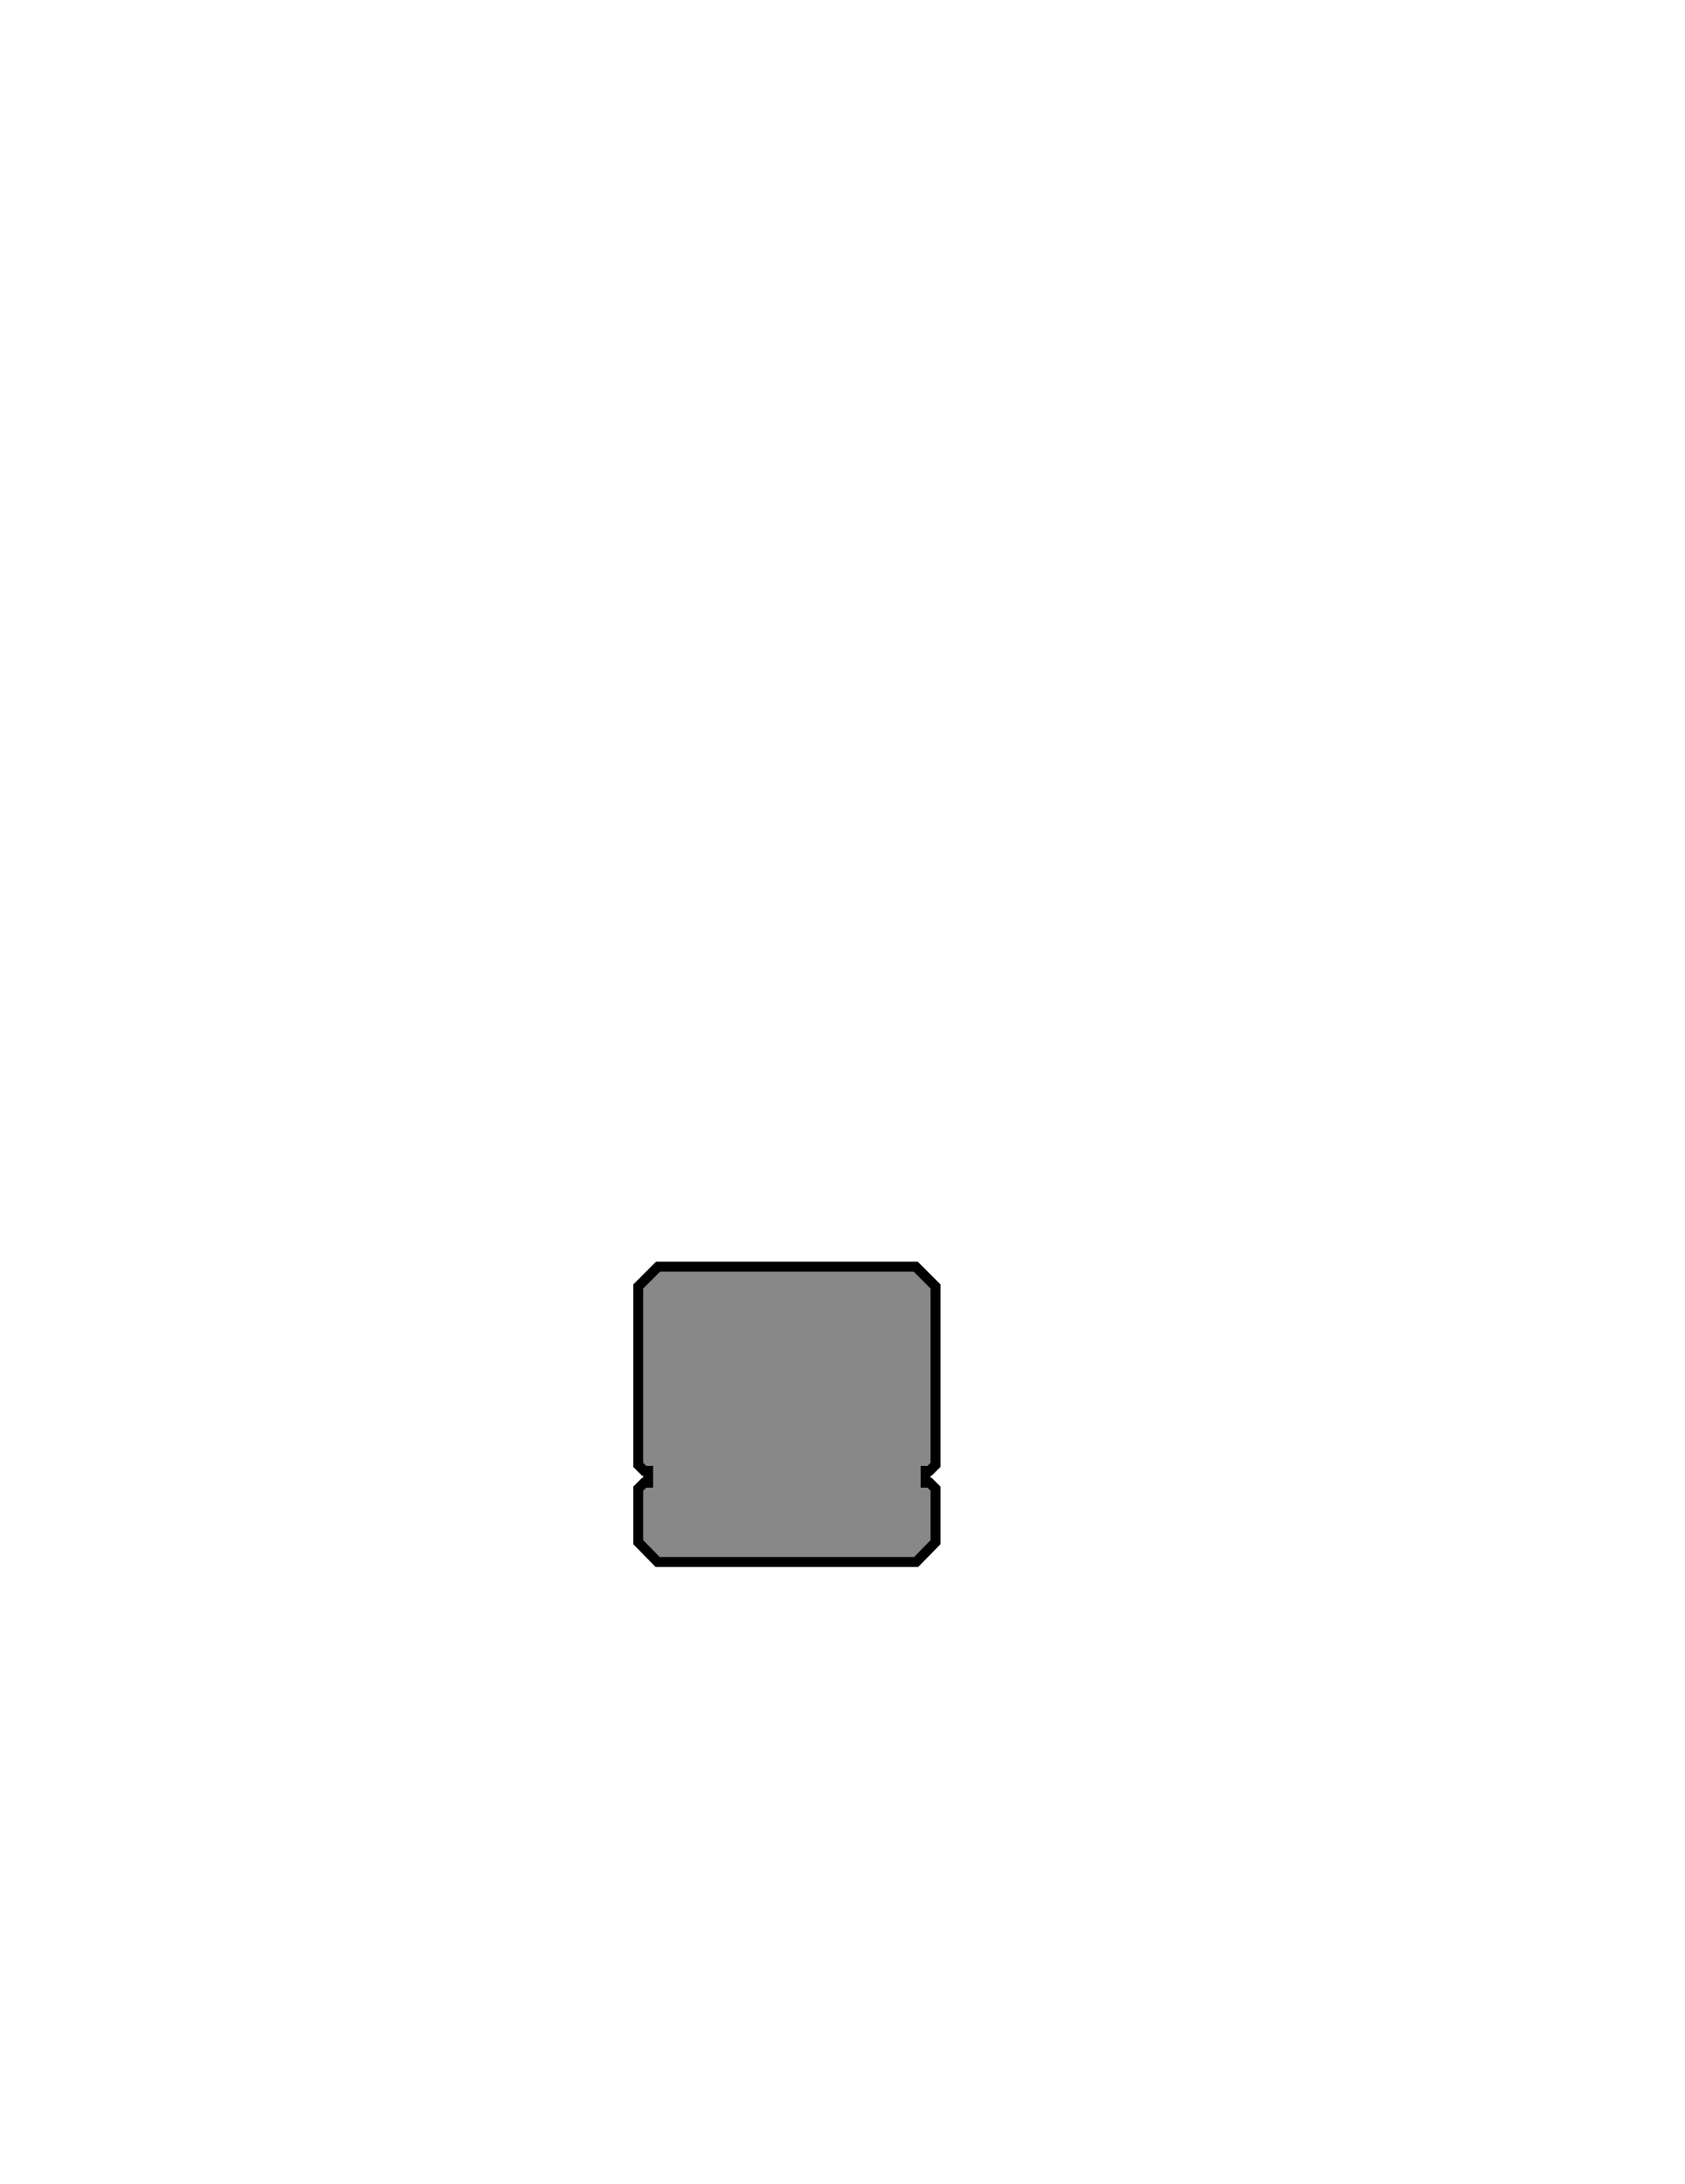
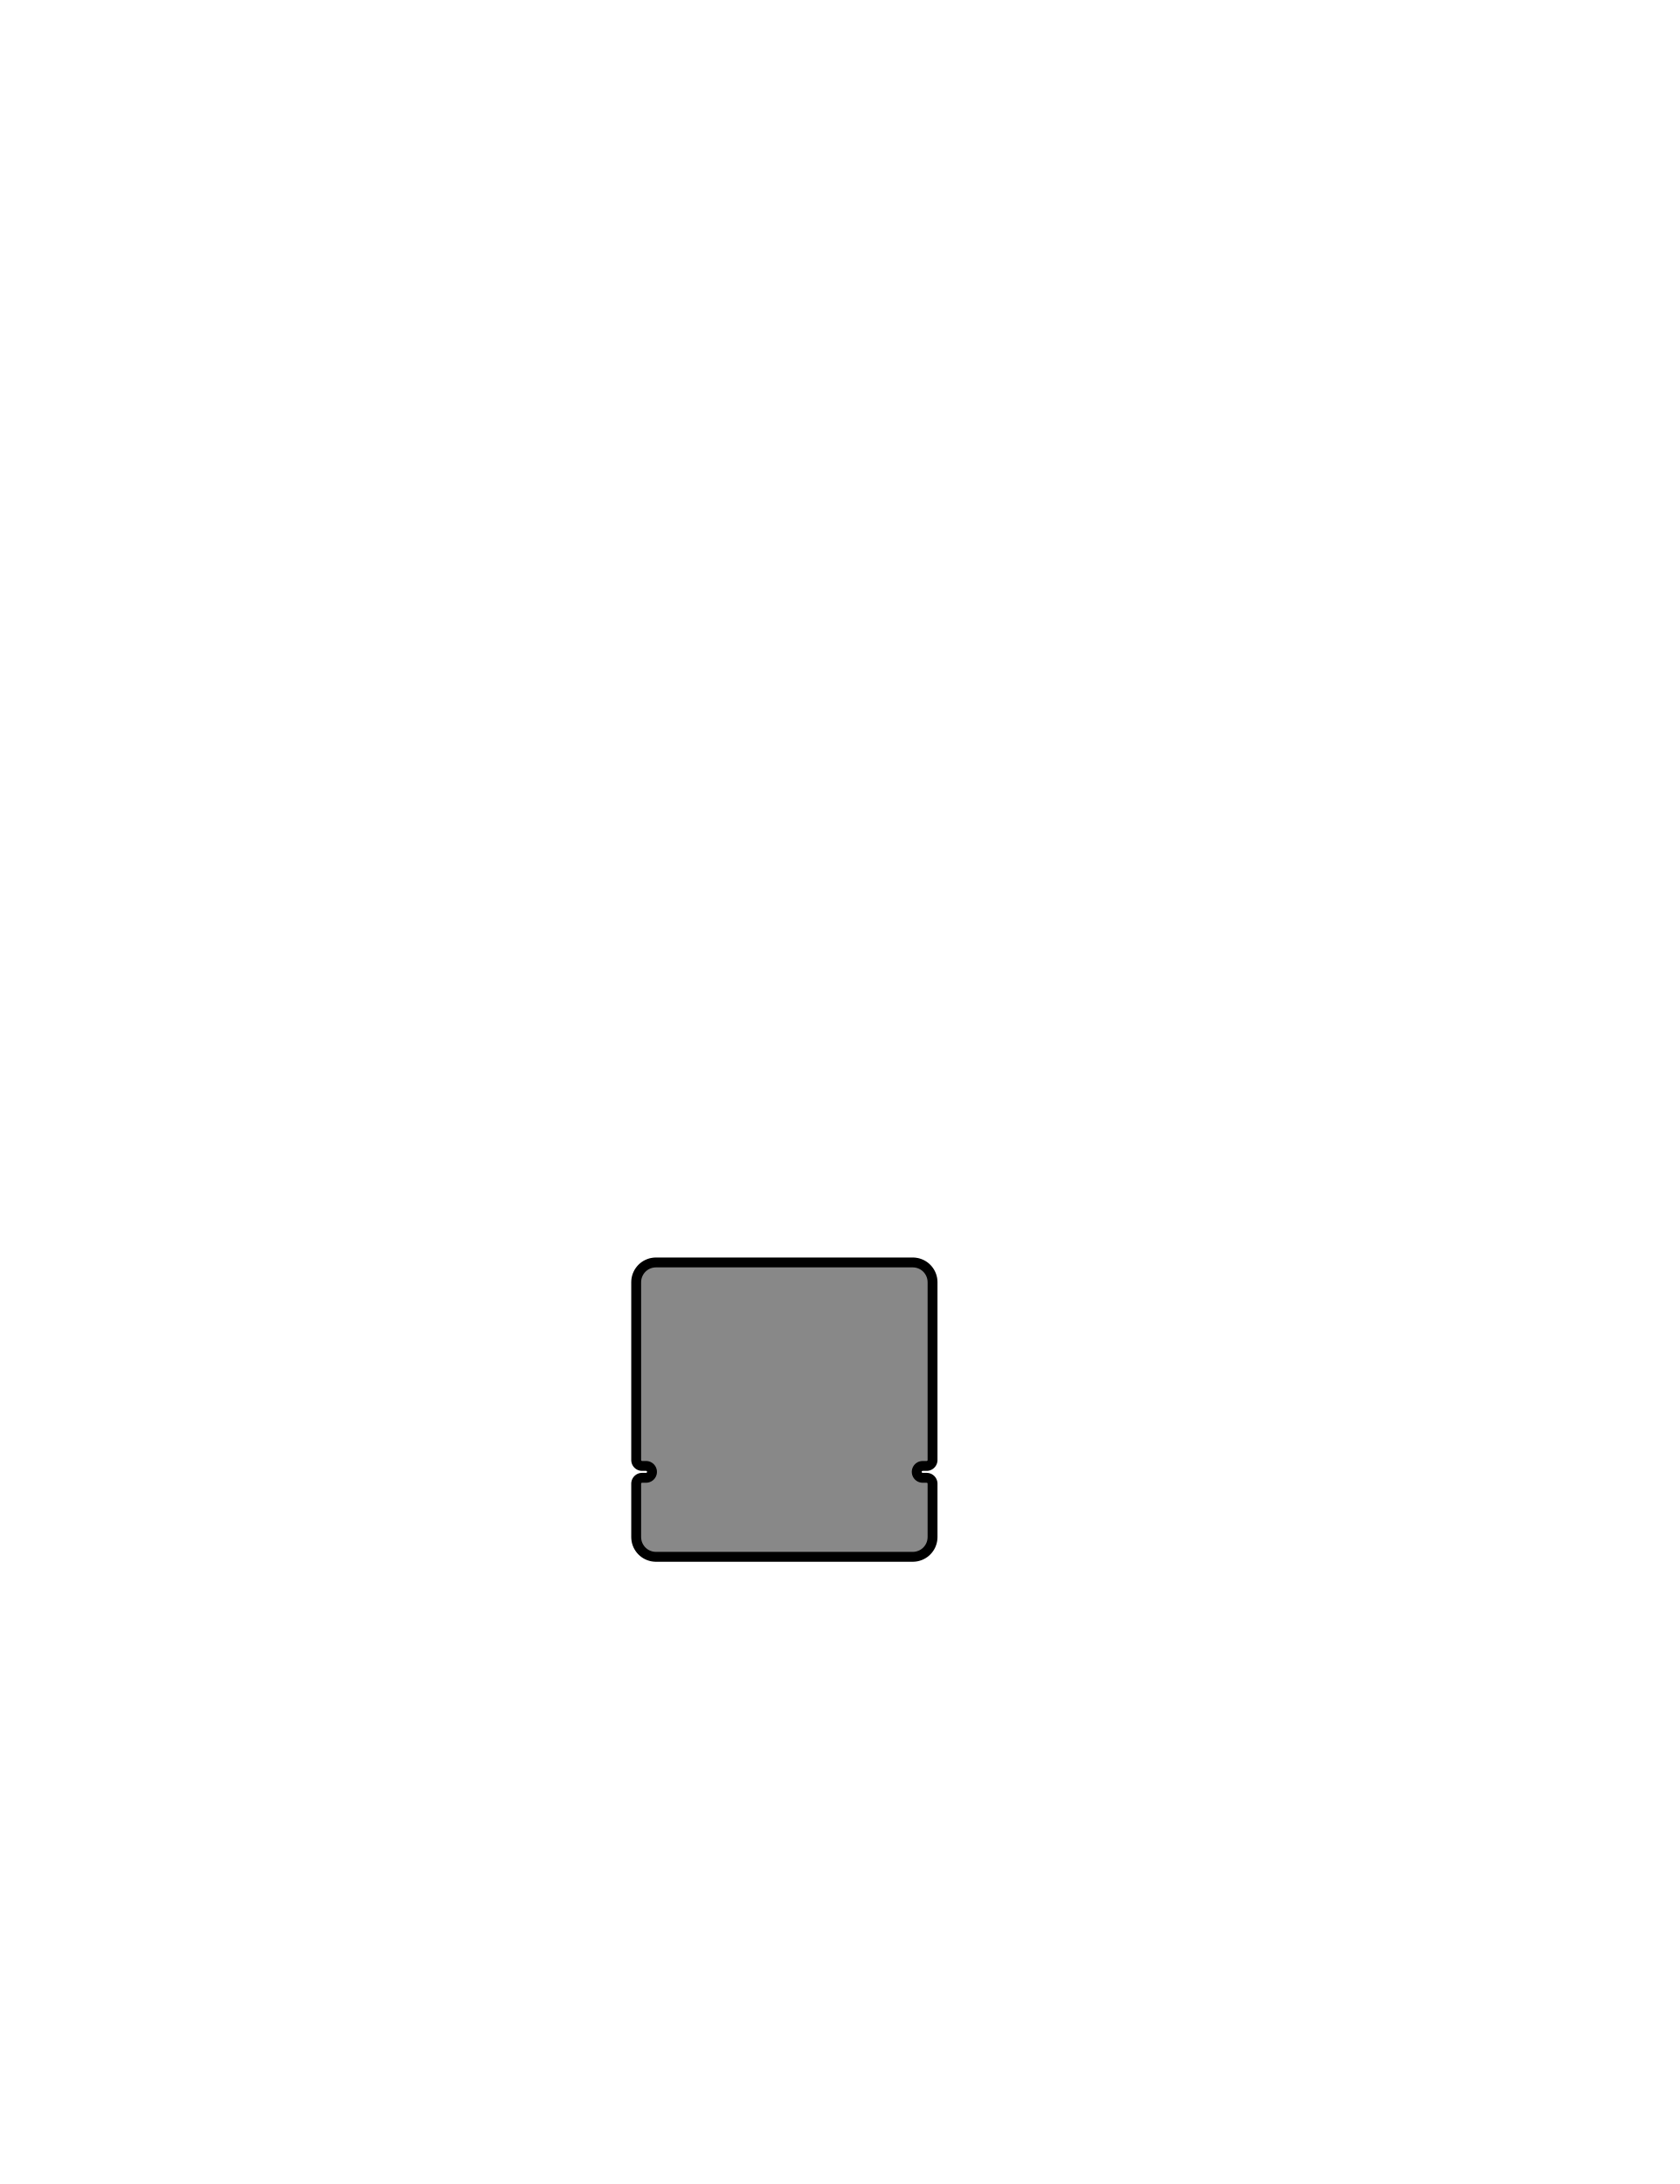
- <svg xmlns="http://www.w3.org/2000/svg" viewBox="52.497 -242.166 85.007 110.178" width="100%" height="100%">
-   <path d="M 99.697 -168.266 L 99.697 -177.266 L 98.697 -178.266 L 85.697 -178.266 L 84.697 -177.266 L 84.697 -168.266 L 84.997 -167.966 L 85.197 -167.966 L 85.197 -167.366 L 84.997 -167.366 L 84.697 -167.066 L 84.697 -164.366 L 85.677 -163.366 L 85.697 -163.366 L 98.697 -163.366 L 98.718 -163.366 L 99.697 -164.366 L 99.697 -167.066 L 99.397 -167.366 L 99.197 -167.366 L 99.197 -167.966 L 99.397 -167.966 Z" fill="#888888" stroke="#000000" stroke-width="0.5" fill-rule="evenodd" />
+ <svg xmlns="http://www.w3.org/2000/svg" viewBox="52.497 -242.166 85.007 110.546" width="100%" height="100%">
+   <path d="M 99.697 -168.266 L 99.697 -177.266 L 99.693 -177.353 L 99.682 -177.439 L 99.663 -177.524 L 99.637 -177.608 L 99.603 -177.688 L 99.563 -177.766 L 99.516 -177.839 L 99.463 -177.909 L 99.404 -177.973 L 99.34 -178.032 L 99.271 -178.085 L 99.197 -178.132 L 99.12 -178.172 L 99.039 -178.205 L 98.956 -178.232 L 98.871 -178.25 L 98.784 -178.262 L 98.697 -178.266 L 85.697 -178.266 L 85.61 -178.262 L 85.523 -178.25 L 85.438 -178.232 L 85.355 -178.205 L 85.275 -178.172 L 85.197 -178.132 L 85.124 -178.085 L 85.054 -178.032 L 84.99 -177.973 L 84.931 -177.909 L 84.878 -177.839 L 84.831 -177.766 L 84.791 -177.688 L 84.757 -177.608 L 84.731 -177.524 L 84.712 -177.439 L 84.701 -177.353 L 84.697 -177.266 L 84.697 -168.266 L 84.698 -168.239 L 84.702 -168.214 L 84.707 -168.188 L 84.715 -168.163 L 84.725 -168.139 L 84.737 -168.116 L 84.751 -168.094 L 84.767 -168.073 L 84.785 -168.054 L 84.804 -168.036 L 84.825 -168.02 L 84.847 -168.006 L 84.87 -167.994 L 84.894 -167.984 L 84.919 -167.976 L 84.945 -167.97 L 84.971 -167.967 L 84.997 -167.966 L 85.197 -167.966 L 85.223 -167.964 L 85.249 -167.961 L 85.275 -167.956 L 85.3 -167.948 L 85.324 -167.938 L 85.347 -167.925 L 85.369 -167.911 L 85.39 -167.895 L 85.409 -167.878 L 85.427 -167.858 L 85.443 -167.838 L 85.457 -167.816 L 85.469 -167.792 L 85.479 -167.768 L 85.487 -167.743 L 85.493 -167.718 L 85.496 -167.692 L 85.497 -167.666 L 85.496 -167.639 L 85.493 -167.614 L 85.487 -167.588 L 85.479 -167.563 L 85.469 -167.539 L 85.457 -167.516 L 85.443 -167.494 L 85.427 -167.473 L 85.409 -167.453 L 85.39 -167.436 L 85.369 -167.42 L 85.347 -167.406 L 85.324 -167.394 L 85.3 -167.384 L 85.275 -167.376 L 85.249 -167.37 L 85.223 -167.367 L 85.197 -167.366 L 84.997 -167.366 L 84.971 -167.364 L 84.945 -167.361 L 84.919 -167.356 L 84.894 -167.348 L 84.87 -167.338 L 84.847 -167.326 L 84.825 -167.311 L 84.804 -167.296 L 84.785 -167.278 L 84.767 -167.258 L 84.751 -167.238 L 84.737 -167.216 L 84.725 -167.192 L 84.715 -167.168 L 84.707 -167.143 L 84.702 -167.118 L 84.698 -167.092 L 84.697 -167.066 L 84.697 -164.366 L 84.701 -164.28 L 84.712 -164.195 L 84.73 -164.11 L 84.756 -164.028 L 84.788 -163.948 L 84.828 -163.872 L 84.874 -163.799 L 84.925 -163.73 L 84.983 -163.666 L 85.046 -163.607 L 85.113 -163.554 L 85.185 -163.507 L 85.261 -163.466 L 85.34 -163.432 L 85.422 -163.405 L 85.506 -163.384 L 85.591 -163.372 L 85.677 -163.366 L 85.697 -163.366 L 98.697 -163.366 L 98.718 -163.366 L 98.803 -163.372 L 98.888 -163.384 L 98.972 -163.405 L 99.054 -163.432 L 99.133 -163.466 L 99.209 -163.507 L 99.281 -163.554 L 99.349 -163.607 L 99.411 -163.666 L 99.469 -163.73 L 99.521 -163.799 L 99.567 -163.872 L 99.606 -163.948 L 99.638 -164.028 L 99.664 -164.11 L 99.682 -164.195 L 99.693 -164.28 L 99.697 -164.366 L 99.697 -167.066 L 99.696 -167.092 L 99.693 -167.118 L 99.687 -167.143 L 99.679 -167.168 L 99.669 -167.192 L 99.657 -167.216 L 99.643 -167.238 L 99.627 -167.258 L 99.609 -167.278 L 99.59 -167.296 L 99.569 -167.311 L 99.547 -167.326 L 99.524 -167.338 L 99.5 -167.348 L 99.475 -167.356 L 99.449 -167.361 L 99.423 -167.364 L 99.397 -167.366 L 99.197 -167.366 L 99.171 -167.367 L 99.145 -167.37 L 99.12 -167.376 L 99.094 -167.384 L 99.07 -167.394 L 99.047 -167.406 L 99.025 -167.42 L 99.004 -167.436 L 98.985 -167.453 L 98.967 -167.473 L 98.951 -167.494 L 98.937 -167.516 L 98.925 -167.539 L 98.915 -167.563 L 98.907 -167.588 L 98.902 -167.614 L 98.898 -167.639 L 98.897 -167.666 L 98.898 -167.692 L 98.902 -167.718 L 98.907 -167.743 L 98.915 -167.768 L 98.925 -167.792 L 98.937 -167.816 L 98.951 -167.838 L 98.967 -167.858 L 98.985 -167.878 L 99.004 -167.895 L 99.025 -167.911 L 99.047 -167.925 L 99.07 -167.938 L 99.094 -167.948 L 99.12 -167.956 L 99.145 -167.961 L 99.171 -167.964 L 99.197 -167.966 L 99.397 -167.966 L 99.423 -167.967 L 99.449 -167.97 L 99.475 -167.976 L 99.5 -167.984 L 99.524 -167.994 L 99.547 -168.006 L 99.569 -168.02 L 99.59 -168.036 L 99.609 -168.054 L 99.627 -168.073 L 99.643 -168.094 L 99.657 -168.116 L 99.669 -168.139 L 99.679 -168.163 L 99.687 -168.188 L 99.693 -168.214 L 99.696 -168.239 Z" fill="#888888" stroke="#000000" stroke-width="0.5" fill-rule="evenodd" stroke-linejoin="round" />
</svg>
